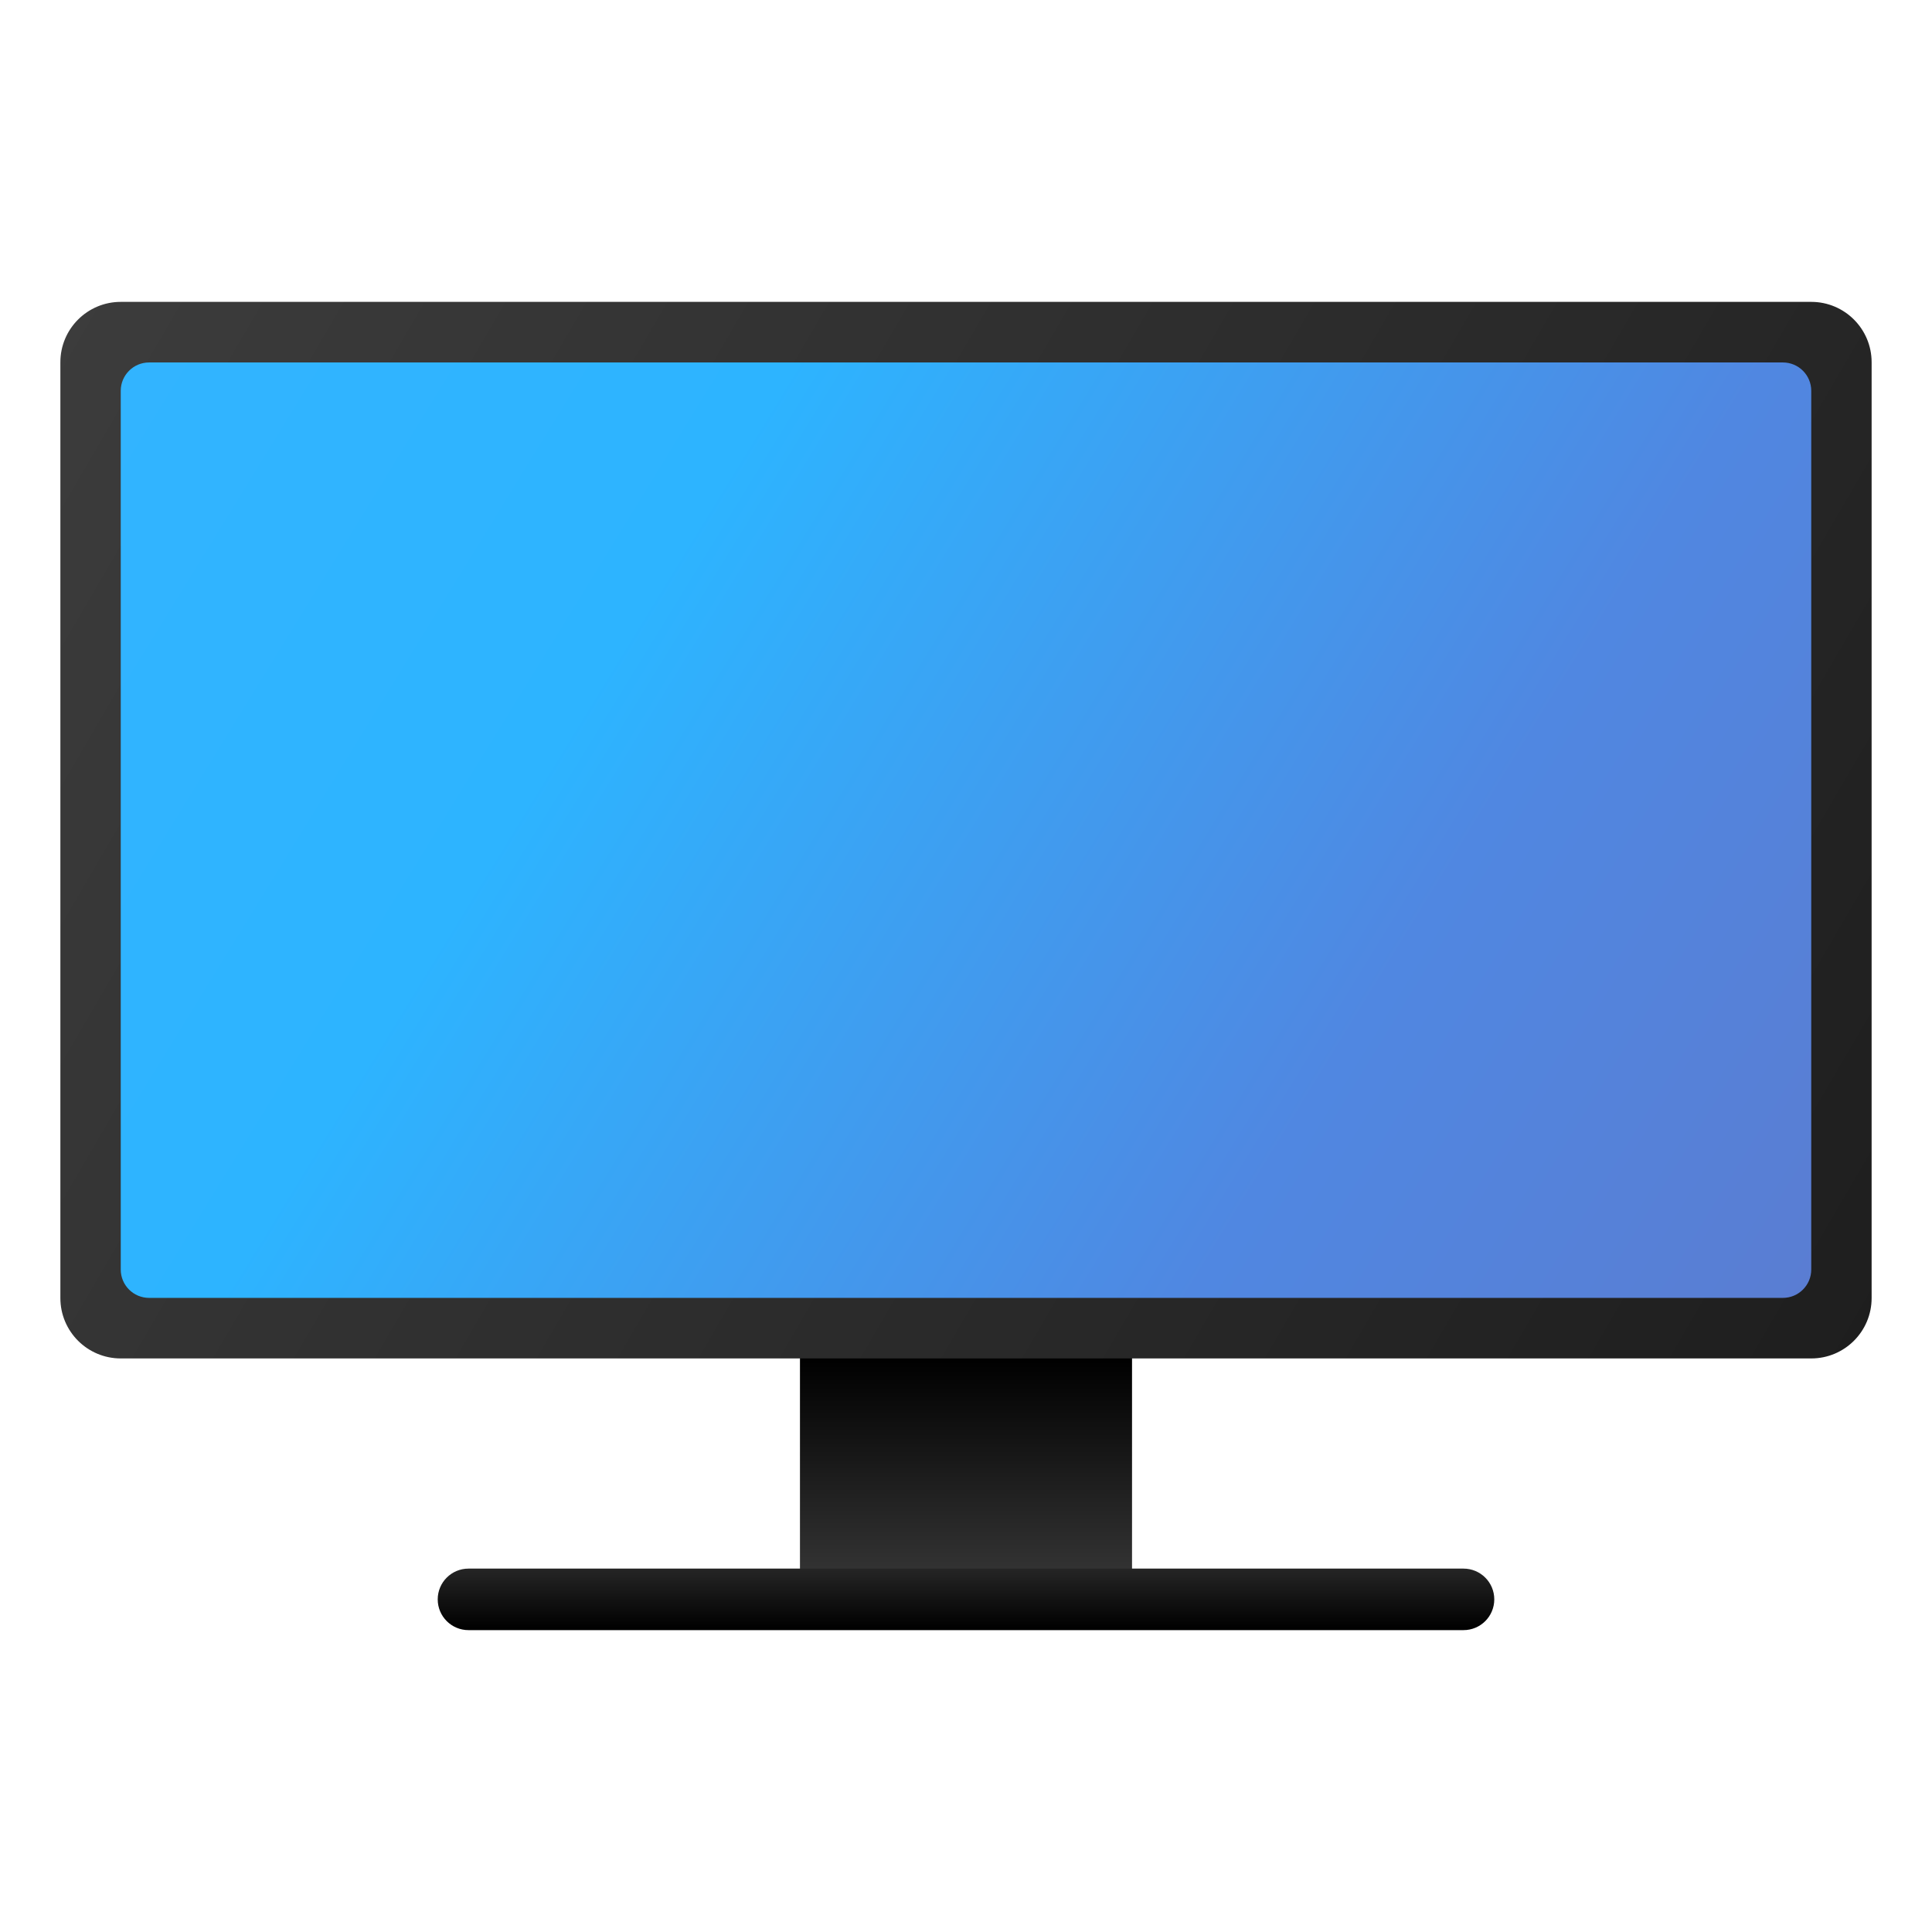
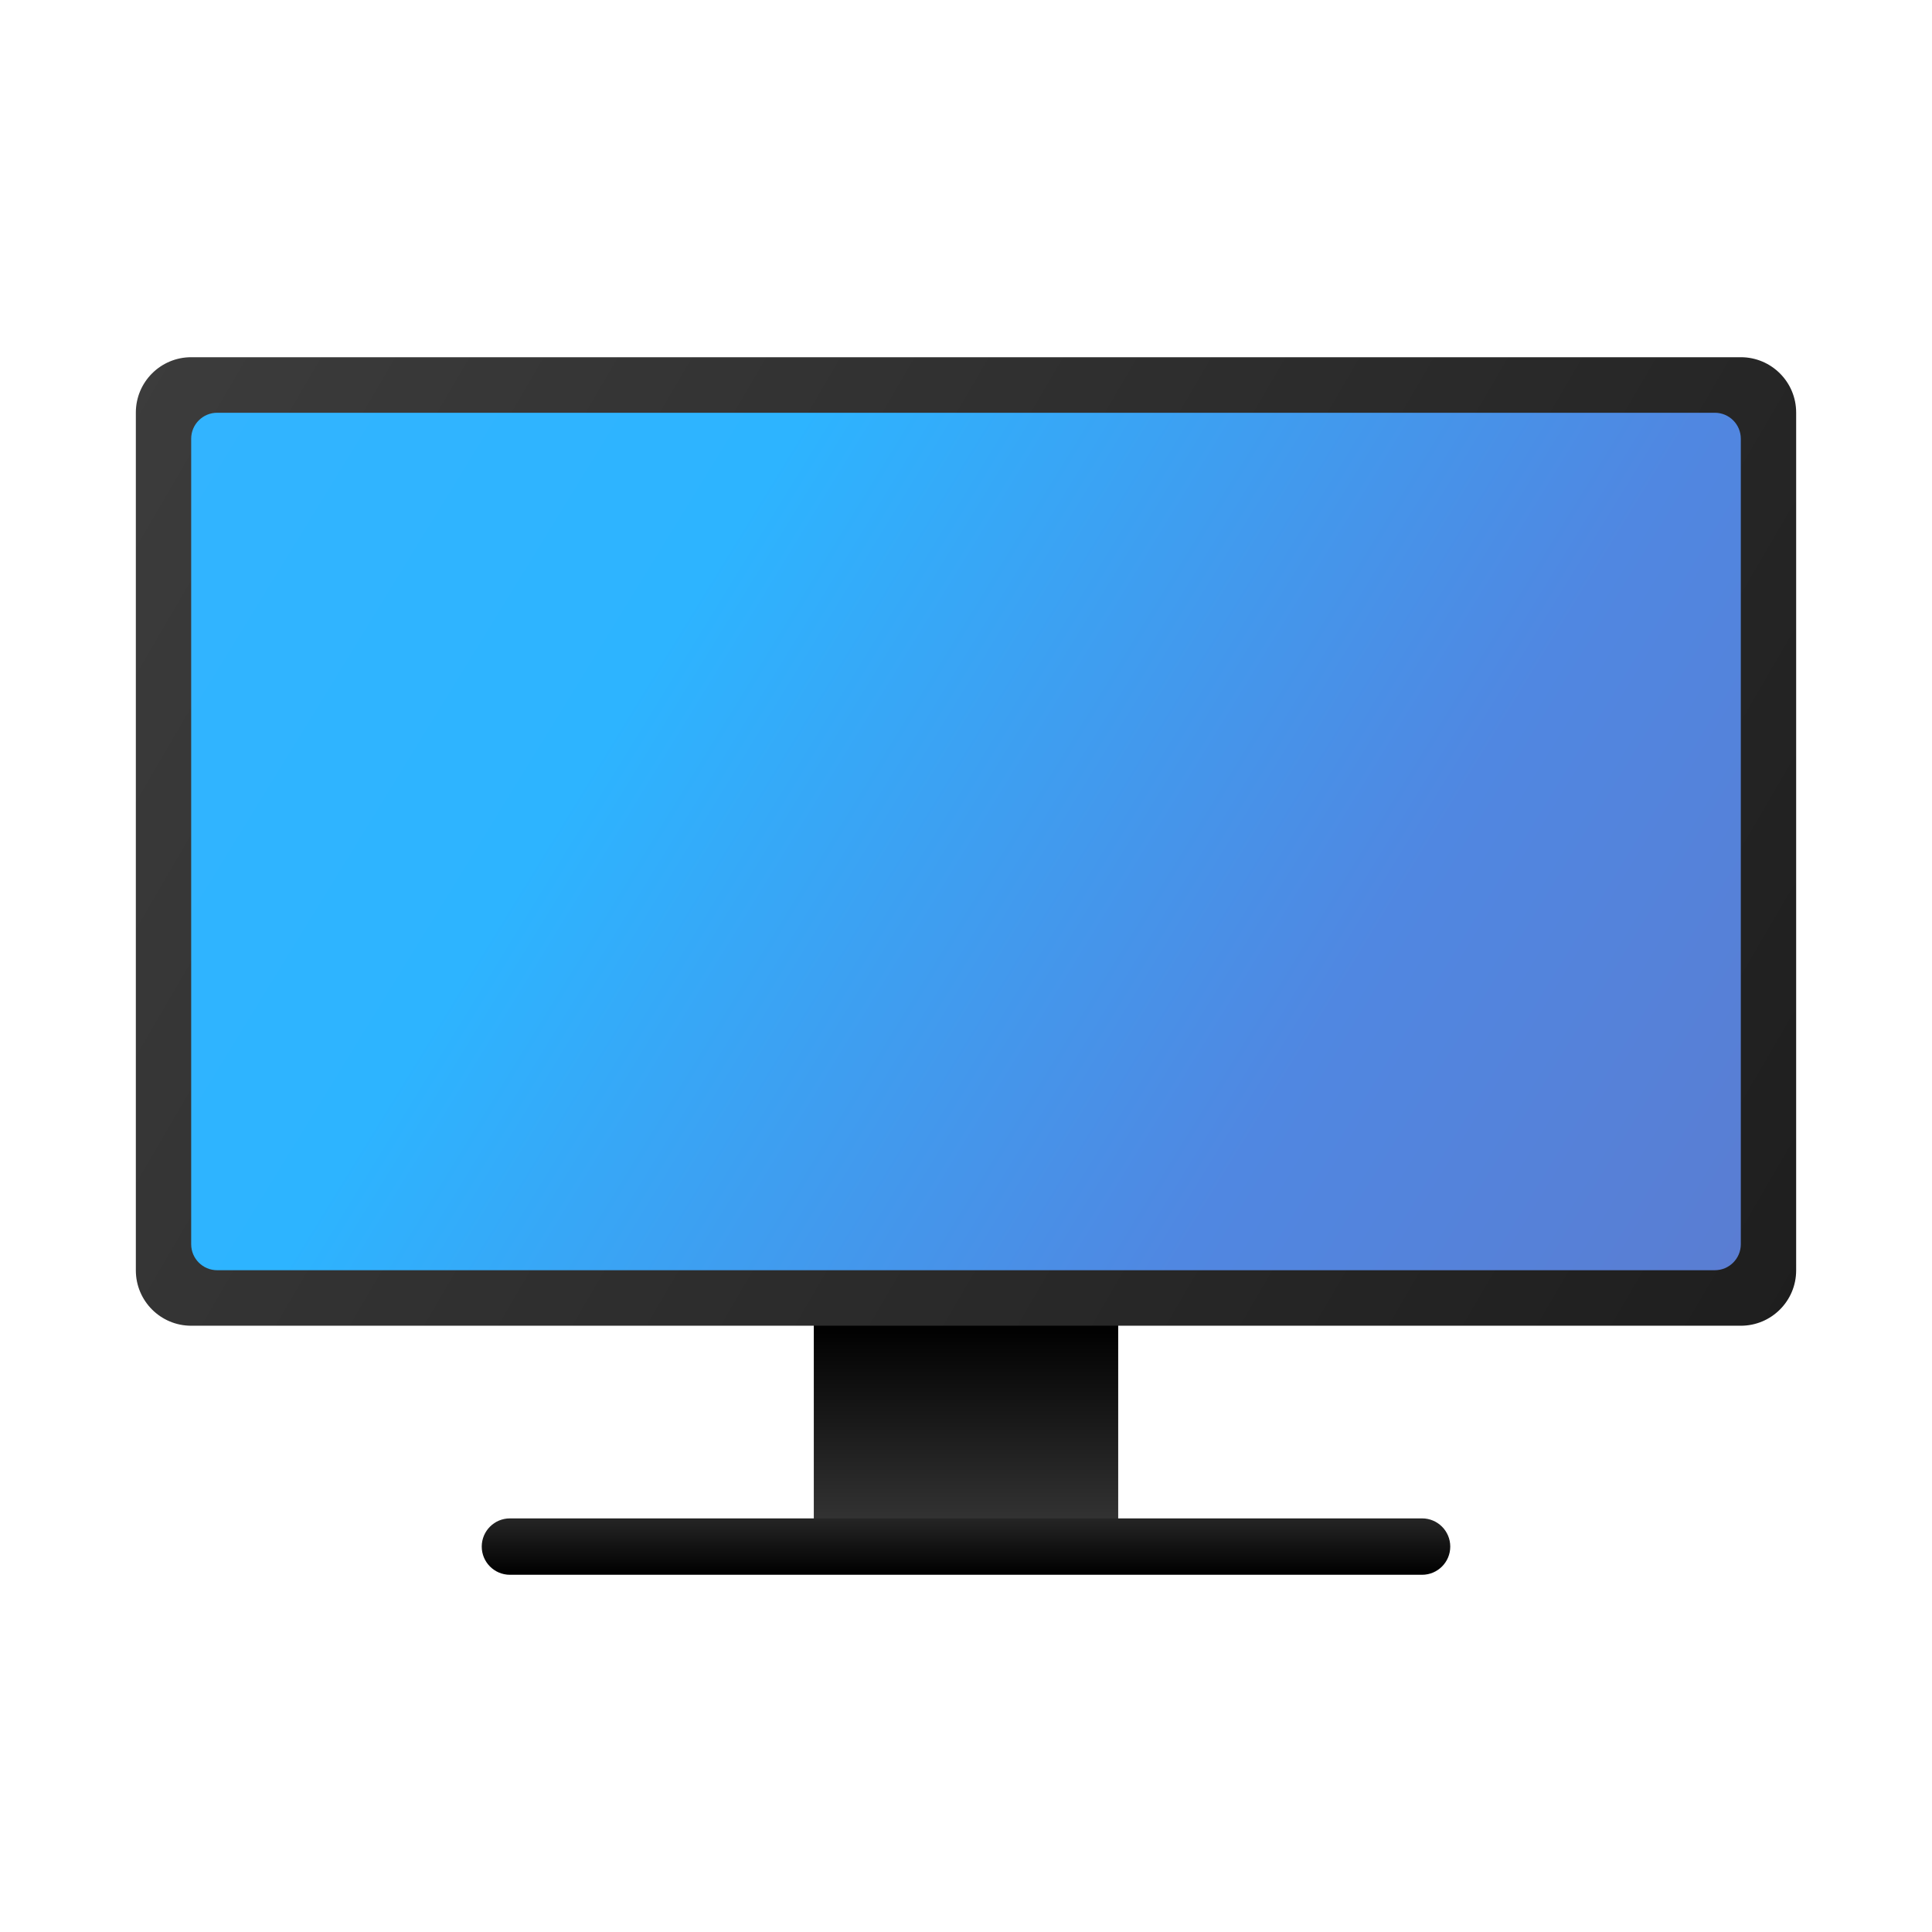
<svg xmlns="http://www.w3.org/2000/svg" id="Apps-Visual-Studio-Code" width="64" height="64" enable-background="new 0 0 1024 1024" image-rendering="optimizeSpeed" version="1.1" viewBox="0 0 64 64">
-   <defs>
-     <style type="text/css" />
-     <style type="text/css" />
-     <linearGradient id="linearGradient851" x1="8.202" x2="8.202" y1="293.56" y2="291.71" gradientTransform="matrix(13.858 0 0 3.7796 -83.5 -1051.6)" gradientUnits="userSpaceOnUse">
-       <stop stop-color="#323232" offset="0" />
-       <stop offset="1" />
+   <defs id="defs32">
+     <style type="text/css" id="style4" />
+     <style type="text/css" id="style6" />
+     <linearGradient id="linearGradient851" x1="8.202" x2="8.202" y1="293.56" y2="291.71" gradientTransform="matrix(13.858,0,0,3.7796,-83.5,-1051.6)" gradientUnits="userSpaceOnUse">
+       <stop stop-color="#323232" offset="0" id="stop8" />
+       <stop offset="1" id="stop10" />
    </linearGradient>
-     <linearGradient id="linearGradient865" x1="8.202" x2="8.202" y1="293.39" y2="294.09" gradientTransform="matrix(2.2047 0 0 3.8518 13.333 -1072.8)" gradientUnits="userSpaceOnUse">
-       <stop stop-color="#323232" offset="0" />
-       <stop offset="1" />
+     <linearGradient id="linearGradient865" x1="8.202" x2="8.202" y1="293.39" y2="294.09" gradientTransform="matrix(2.2047,0,0,3.8518,13.333,-1072.8)" gradientUnits="userSpaceOnUse">
+       <stop stop-color="#323232" offset="0" id="stop13" />
+       <stop offset="1" id="stop15" />
    </linearGradient>
-     <linearGradient id="linearGradient1458" x1="75" x2="135" y1="-21" y2="14" gradientTransform="matrix(.93334 0 0 .88533 -66 36.599)" gradientUnits="userSpaceOnUse">
-       <stop stop-color="#32b4ff" offset="0" />
-       <stop stop-color="#2db4ff" offset=".296" />
-       <stop stop-color="#5087e1" offset=".727" />
-       <stop stop-color="#5a7dd2" offset="1" />
+     <linearGradient id="linearGradient1458" x1="75" x2="135" y1="-21" y2="14" gradientTransform="matrix(0.93334,0,0,0.88533,-66,36.599)" gradientUnits="userSpaceOnUse">
+       <stop stop-color="#32b4ff" offset="0" id="stop18" />
+       <stop stop-color="#2db4ff" offset=".296" id="stop20" />
+       <stop stop-color="#5087e1" offset=".727" id="stop22" />
+       <stop stop-color="#5a7dd2" offset="1" id="stop24" />
    </linearGradient>
    <linearGradient id="linearGradient920" x1="2" x2="62" y1="16" y2="51" gradientUnits="userSpaceOnUse">
-       <stop stop-color="#3c3c3c" offset="0" />
-       <stop stop-color="#1e1e1e" offset="1" />
+       <stop stop-color="#3c3c3c" offset="0" id="stop27" />
+       <stop stop-color="#1e1e1e" offset="1" id="stop29" />
    </linearGradient>
  </defs>
-   <g transform="translate(0,-6)">
-     <rect x="26.5" y="50.969" width="11" height="7" ry="0" fill="url(#linearGradient851)" stroke-width="7.237" />
-     <rect x="14.5" y="57.962" width="35" height="2.038" ry="1.019" fill="url(#linearGradient865)" stroke-width="2.914" />
-     <rect x="2" y="16" width="60" height="35" ry="2" fill="url(#linearGradient920)" />
-     <rect x="4" y="18.007" width="56" height="30.987" ry=".939" fill="url(#linearGradient1458)" stroke-width=".952" />
+   <g transform="matrix(0.9166667,0,0,0.9166667,2.666667,-2.833426)" id="g42">
+     <rect x="26.5" y="50.969" width="11" height="7" ry="0" fill="url(#linearGradient851)" stroke-width="7.237" id="rect34" style="fill:url(#linearGradient851)" />
+     <rect x="14.5" y="57.962" width="35" height="2.038" ry="1.019" fill="url(#linearGradient865)" stroke-width="2.914" id="rect36" style="fill:url(#linearGradient865)" />
+     <rect x="2" y="16" width="60" height="35" ry="2" fill="url(#linearGradient920)" id="rect38" style="fill:url(#linearGradient920)" />
+     <rect x="4" y="18.007" width="56" height="30.987" ry="0.939" fill="url(#linearGradient1458)" stroke-width="0.952" id="rect40" style="fill:url(#linearGradient1458)" />
  </g>
</svg>
